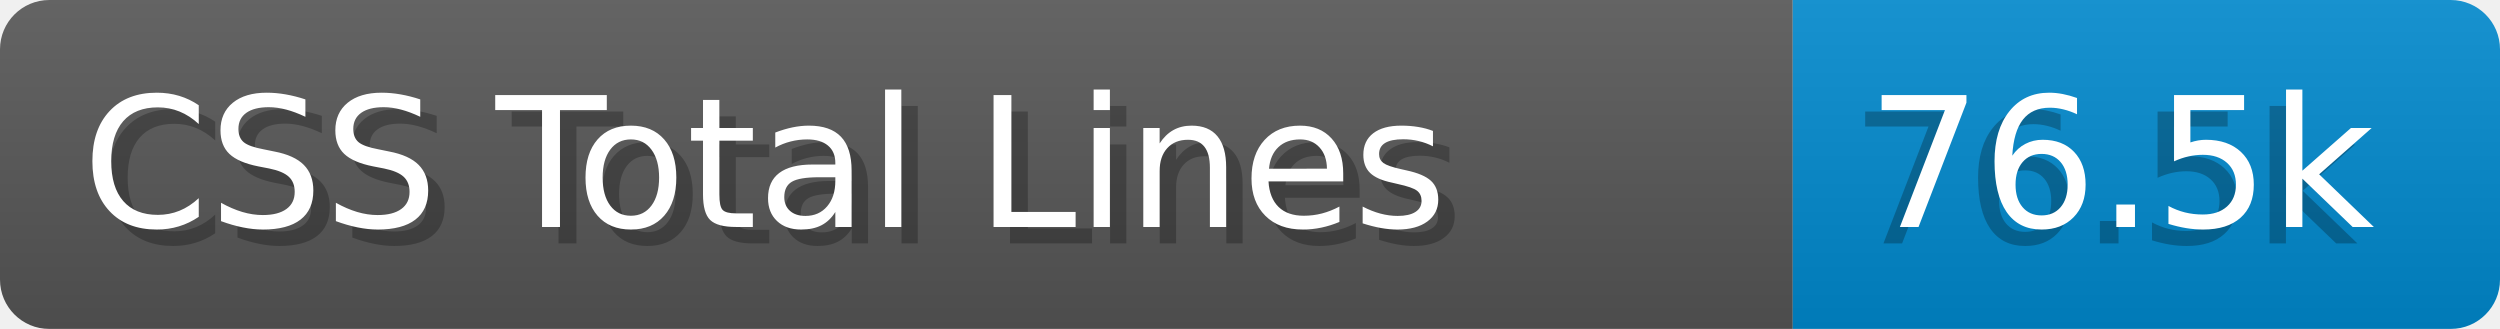
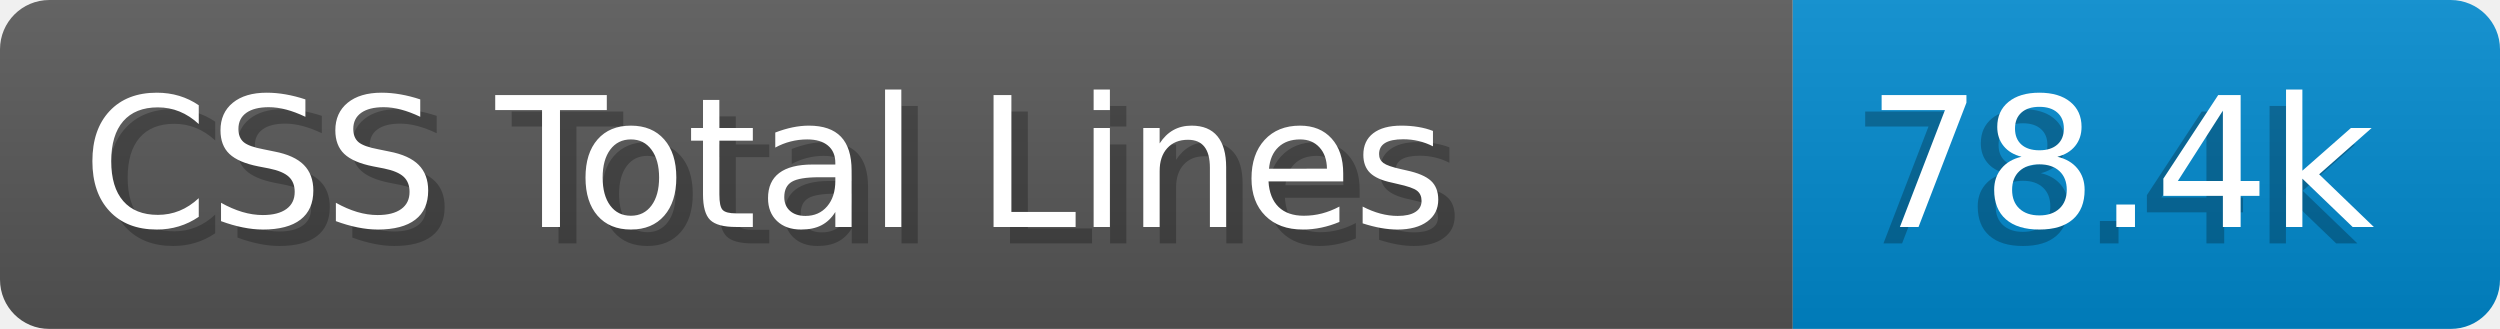
- <svg xmlns="http://www.w3.org/2000/svg" width="152.0" height="20" viewBox="0 0 1520.0 200" role="img" aria-label="CSS Total Lines: 76.5k">
+ <svg xmlns="http://www.w3.org/2000/svg" width="152.0" height="20" viewBox="0 0 1520.0 200" role="img" aria-label="CSS Total Lines: 78.4k">
  <linearGradient id="a" x2="0" y2="100%">
    <stop offset="0" stop-opacity=".1" stop-color="#EEE" />
    <stop offset="1" stop-opacity=".1" />
  </linearGradient>
  <mask id="m">
    <rect width="1520.0" height="200" rx="30" fill="#FFF" />
  </mask>
  <g mask="url(#m)">
    <rect width="1090.0" height="200" fill="#555" />
    <rect width="430.0" height="200" fill="#08C" x="1090.0" />
    <rect width="1520.0" height="200" fill="url(#a)" />
  </g>
  <g aria-hidden="true" fill="#fff" text-anchor="start" font-family="Verdana,DejaVu Sans,sans-serif" font-size="110">
    <text x="60" y="148" textLength="990.0" fill="#000" opacity="0.25">CSS Total Lines</text>
    <text x="50" y="138" textLength="990.0">CSS Total Lines</text>
-     <text x="1125.0" y="148" textLength="330.0" fill="#000" opacity="0.25">76.5k</text>
-     <text x="1135.0" y="138" textLength="330.0">76.5k</text>
+     <text x="1125.0" y="148" textLength="330.0" fill="#000" opacity="0.25">78.4k</text>
+     <text x="1135.0" y="138" textLength="330.0">78.4k</text>
  </g>
</svg>
